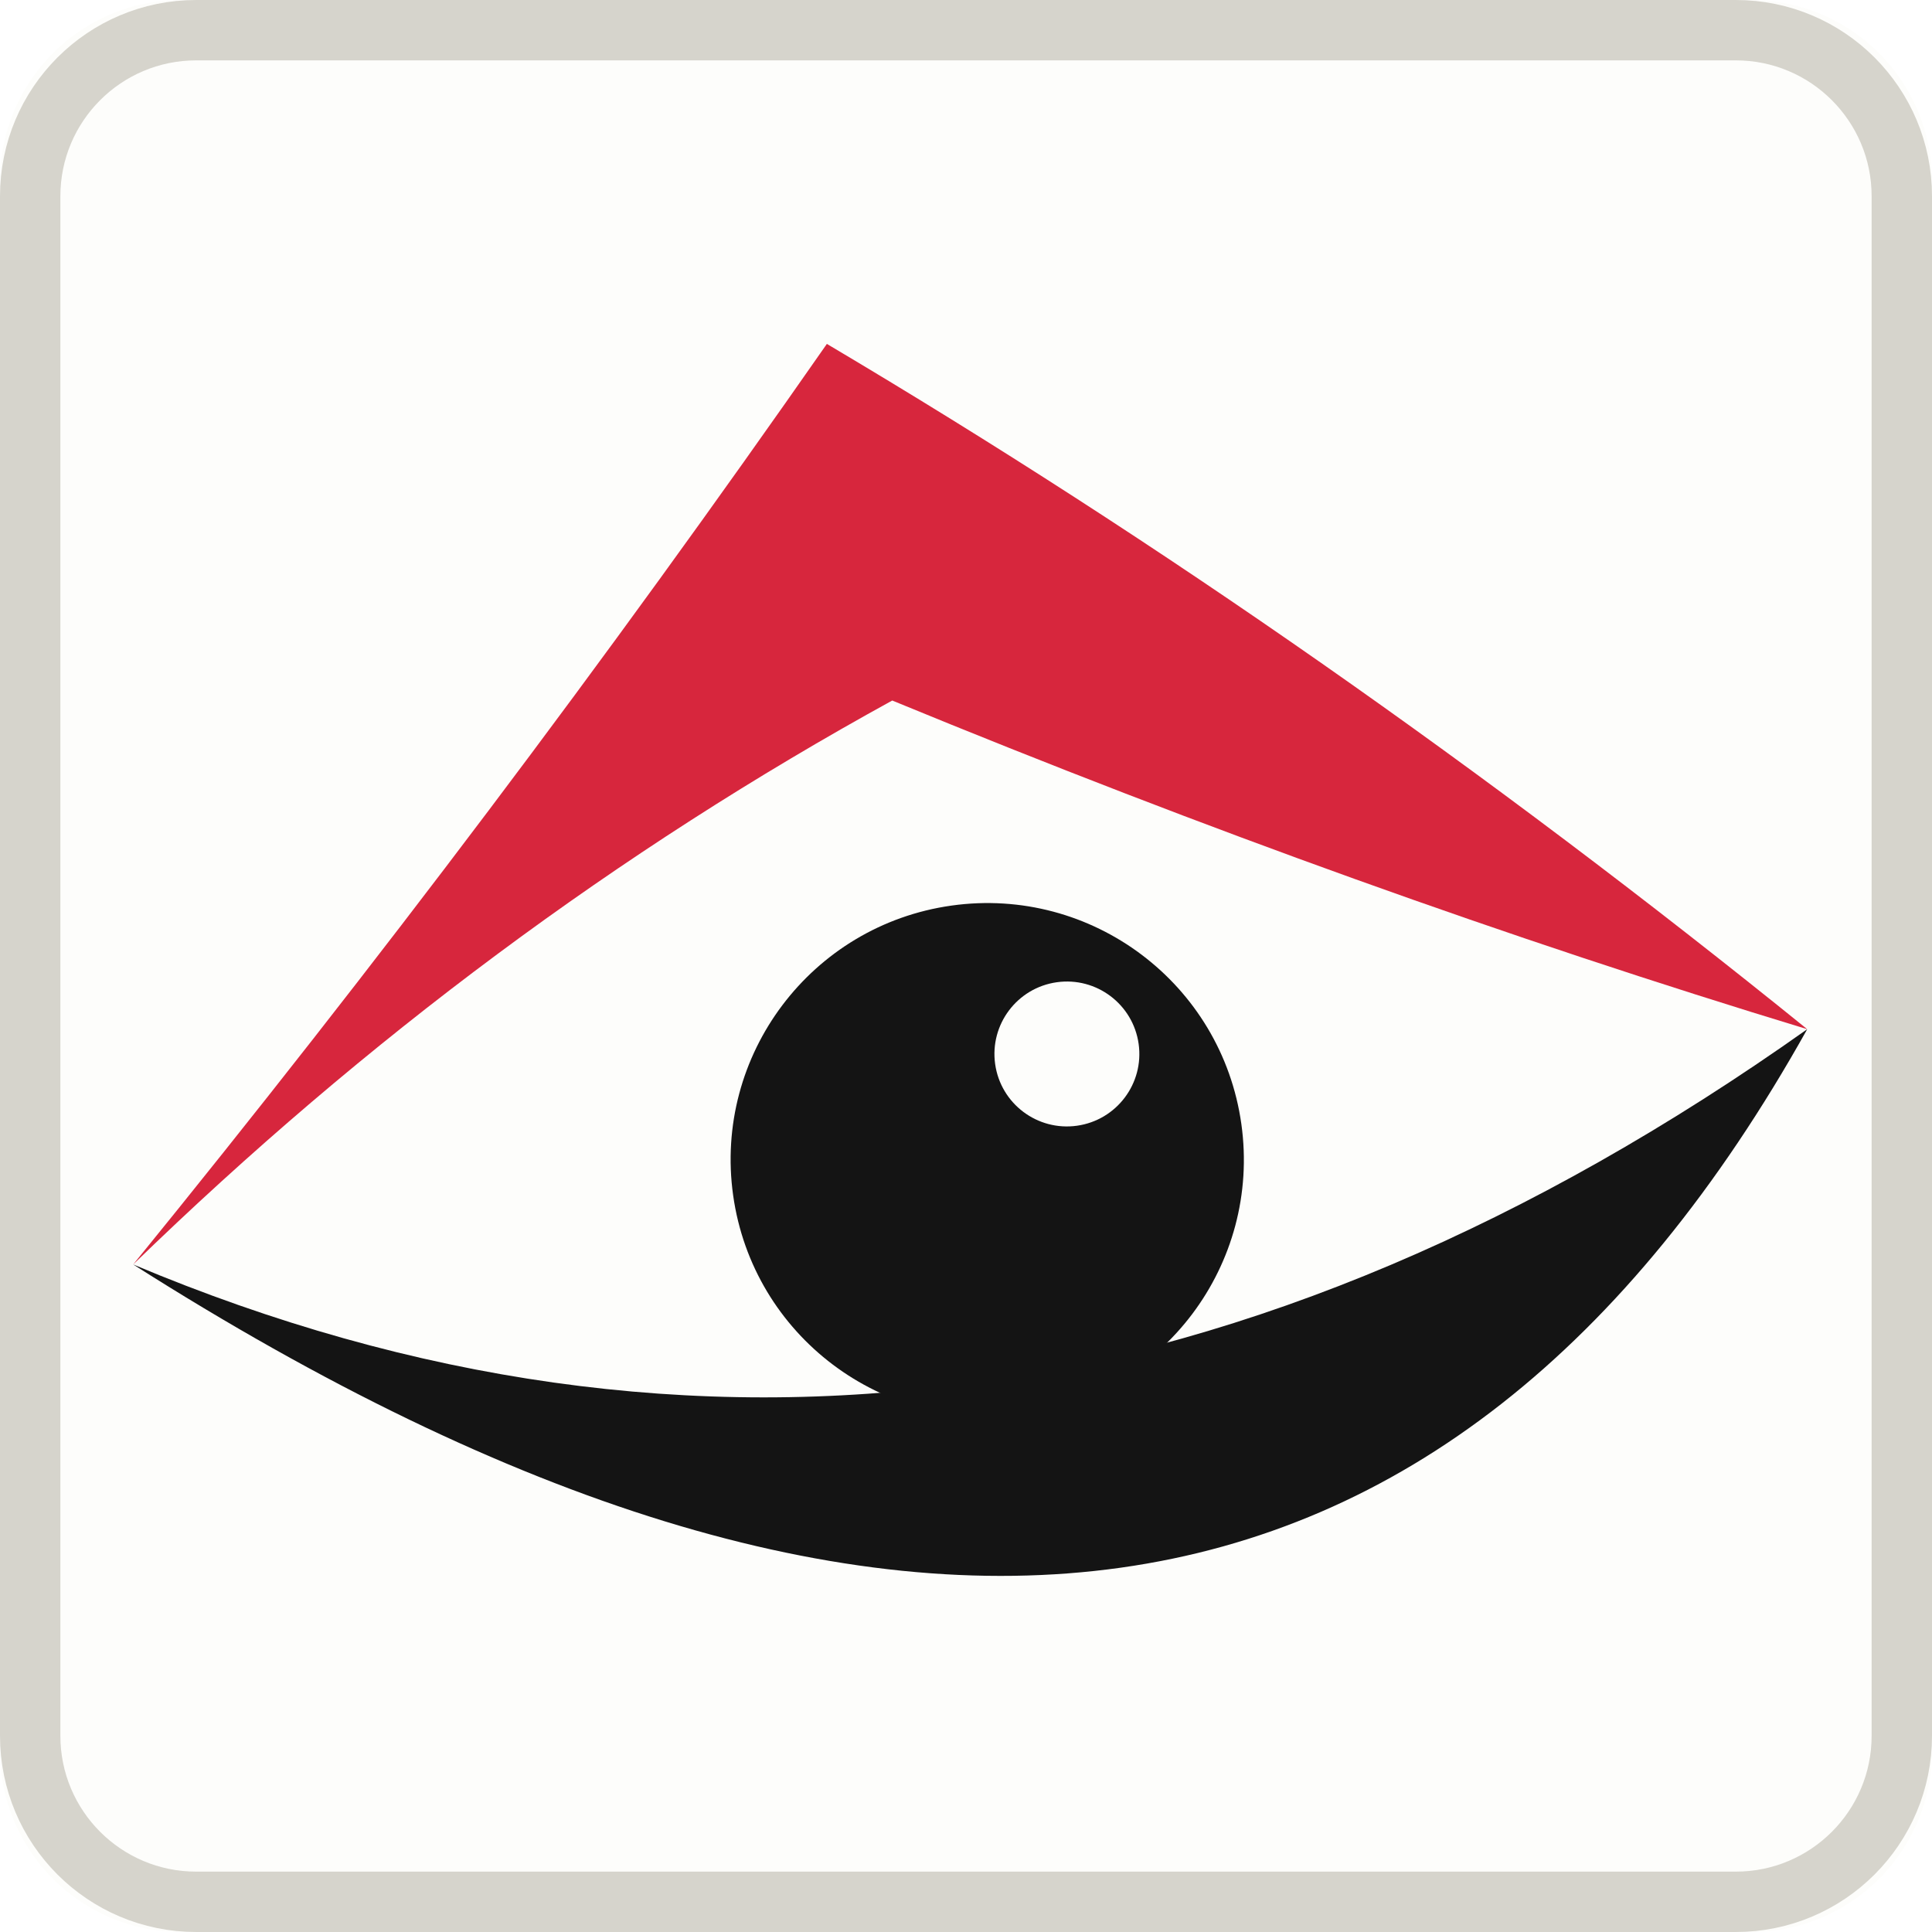
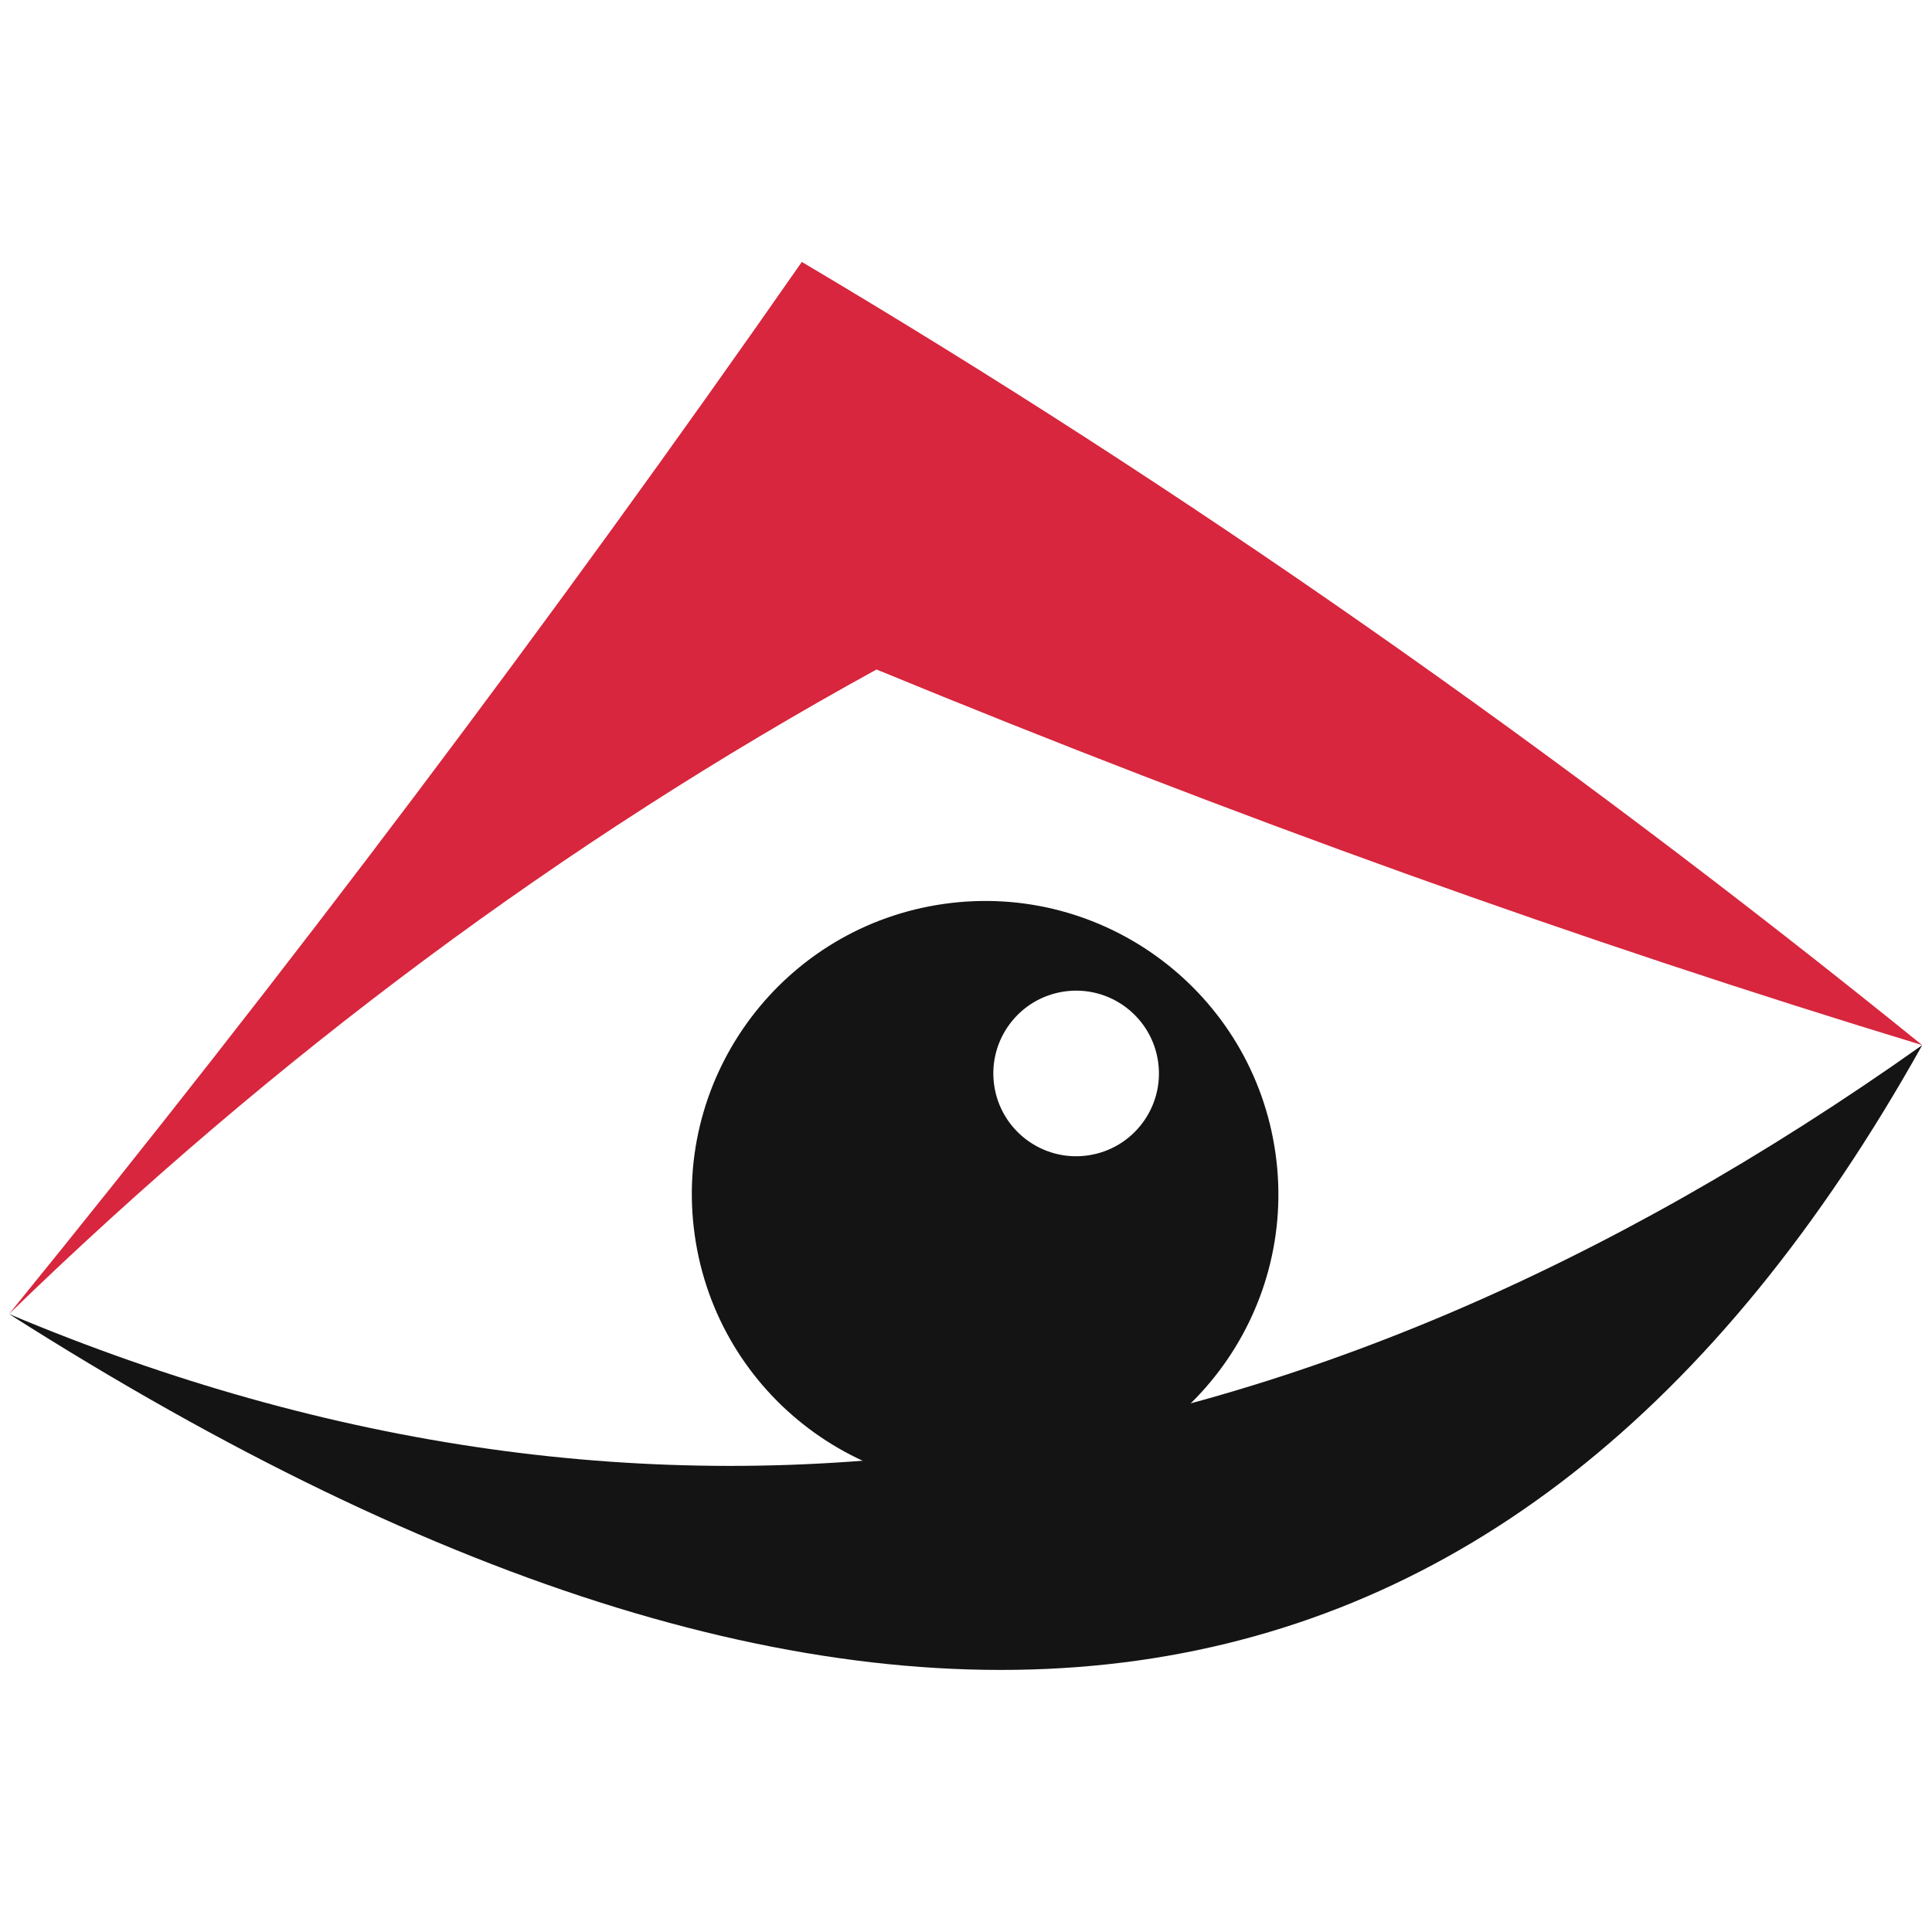
- <svg xmlns="http://www.w3.org/2000/svg" viewBox="0 0 64 64" role="img" aria-label="HowDoesThisLand">
-   <rect width="64" height="64" rx="6" fill="#fdfdfb" />
-   <rect x="1" y="1" width="62" height="62" rx="5.5" fill="none" stroke="#d6d4cc" stroke-width="2" />
+ <svg xmlns="http://www.w3.org/2000/svg" viewBox="4.15 3.8 56 56" role="img" aria-label="HowDoesThisLand">
+   <style>
+     .i { fill: #141414 } .r { fill: #d7263d }
+     @media (prefers-color-scheme: dark) { .i { fill: #e9e7e1 } .r { fill: #ff5c6c } }
+   </style>
  <g transform="rotate(-8 32 37)">
-     <path d="M4 38 Q18 25 31 11 Q46 23 60 38 Q46 31.5 31.5 23 Q17 28.5 4 38 Z" fill="#d7263d" />
-     <path d="M4 38 Q38 67 60 38 Q30 53.5 4 38 Z" fill="#141414" />
-     <circle cx="32.5" cy="38.5" r="8.5" fill="#141414" />
-     <circle cx="35.6" cy="35.4" r="2.4" fill="#fdfdfb" />
+     <path class="r" d="M4 38 Q18 25 31 11 Q46 23 60 38 Q46 31.5 31.5 23 Q17 28.5 4 38 Z" />
+     <path class="i" d="M4 38 Q38 67 60 38 Q30 53.5 4 38 Z" />
+     <path class="i" fill-rule="evenodd" d="M24 38.5a8.5 8.5 0 1 0 17 0a8.5 8.5 0 1 0-17 0Z M33.2 35.4a2.4 2.4 0 1 0 4.8 0a2.4 2.4 0 1 0-4.8 0Z" />
  </g>
</svg>
